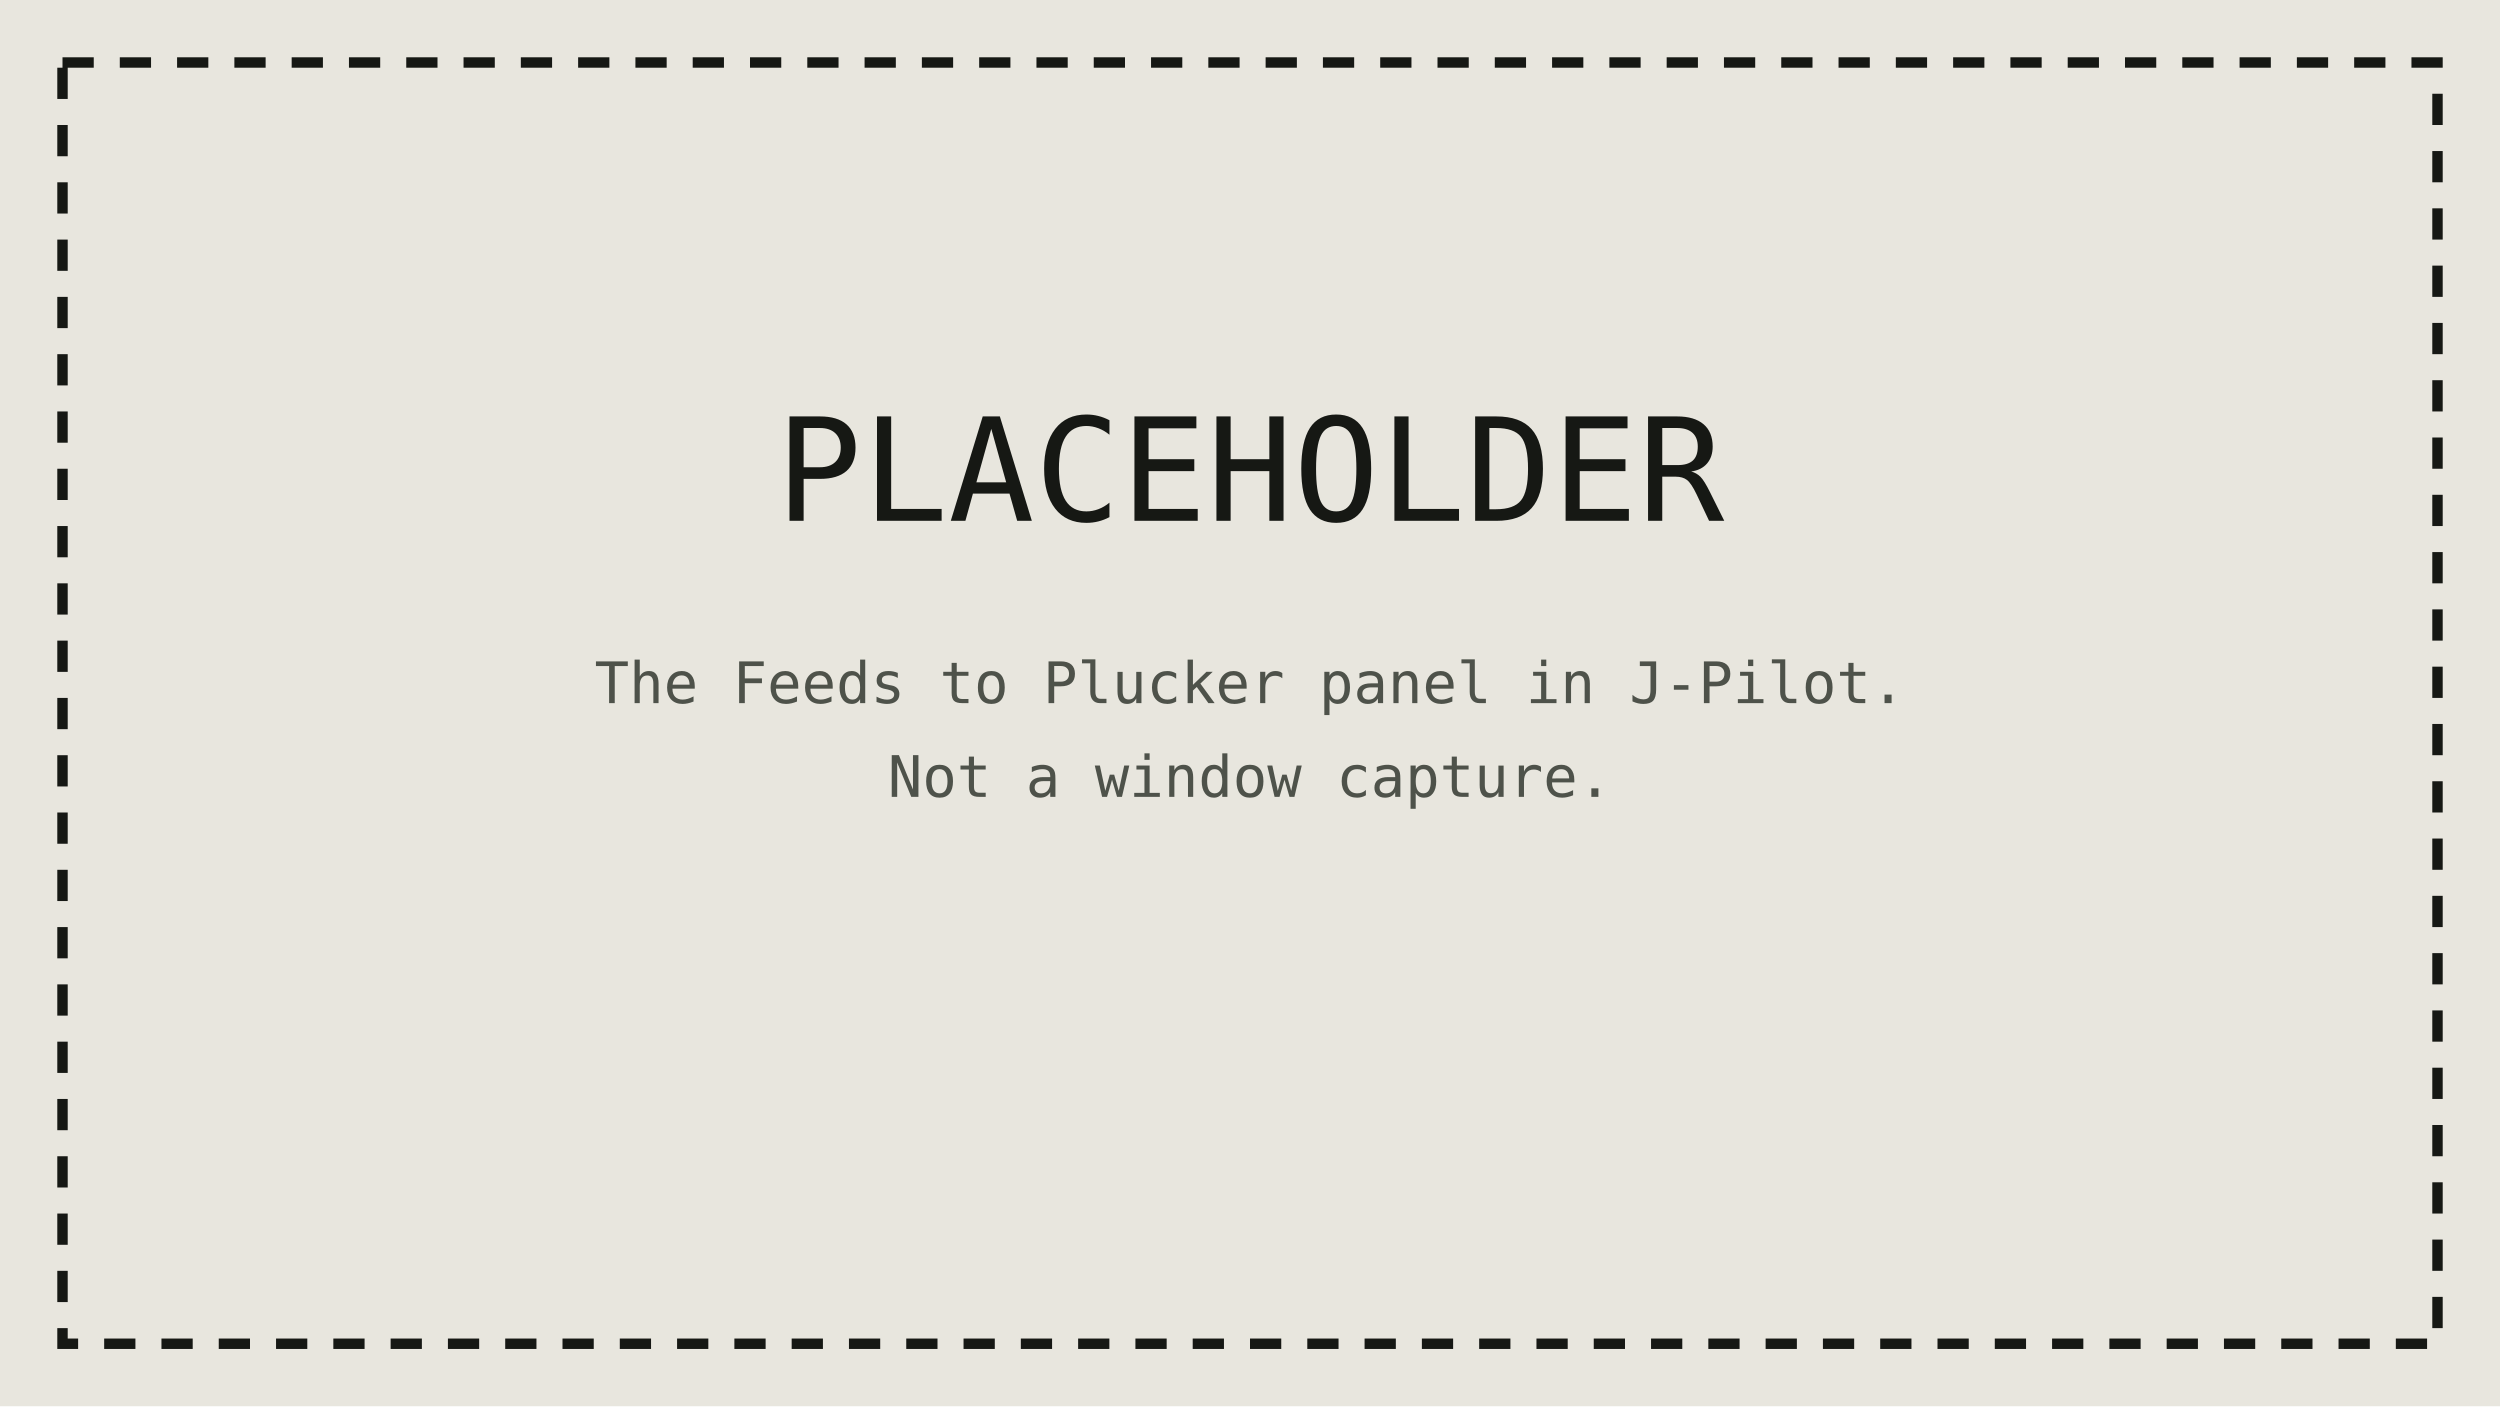
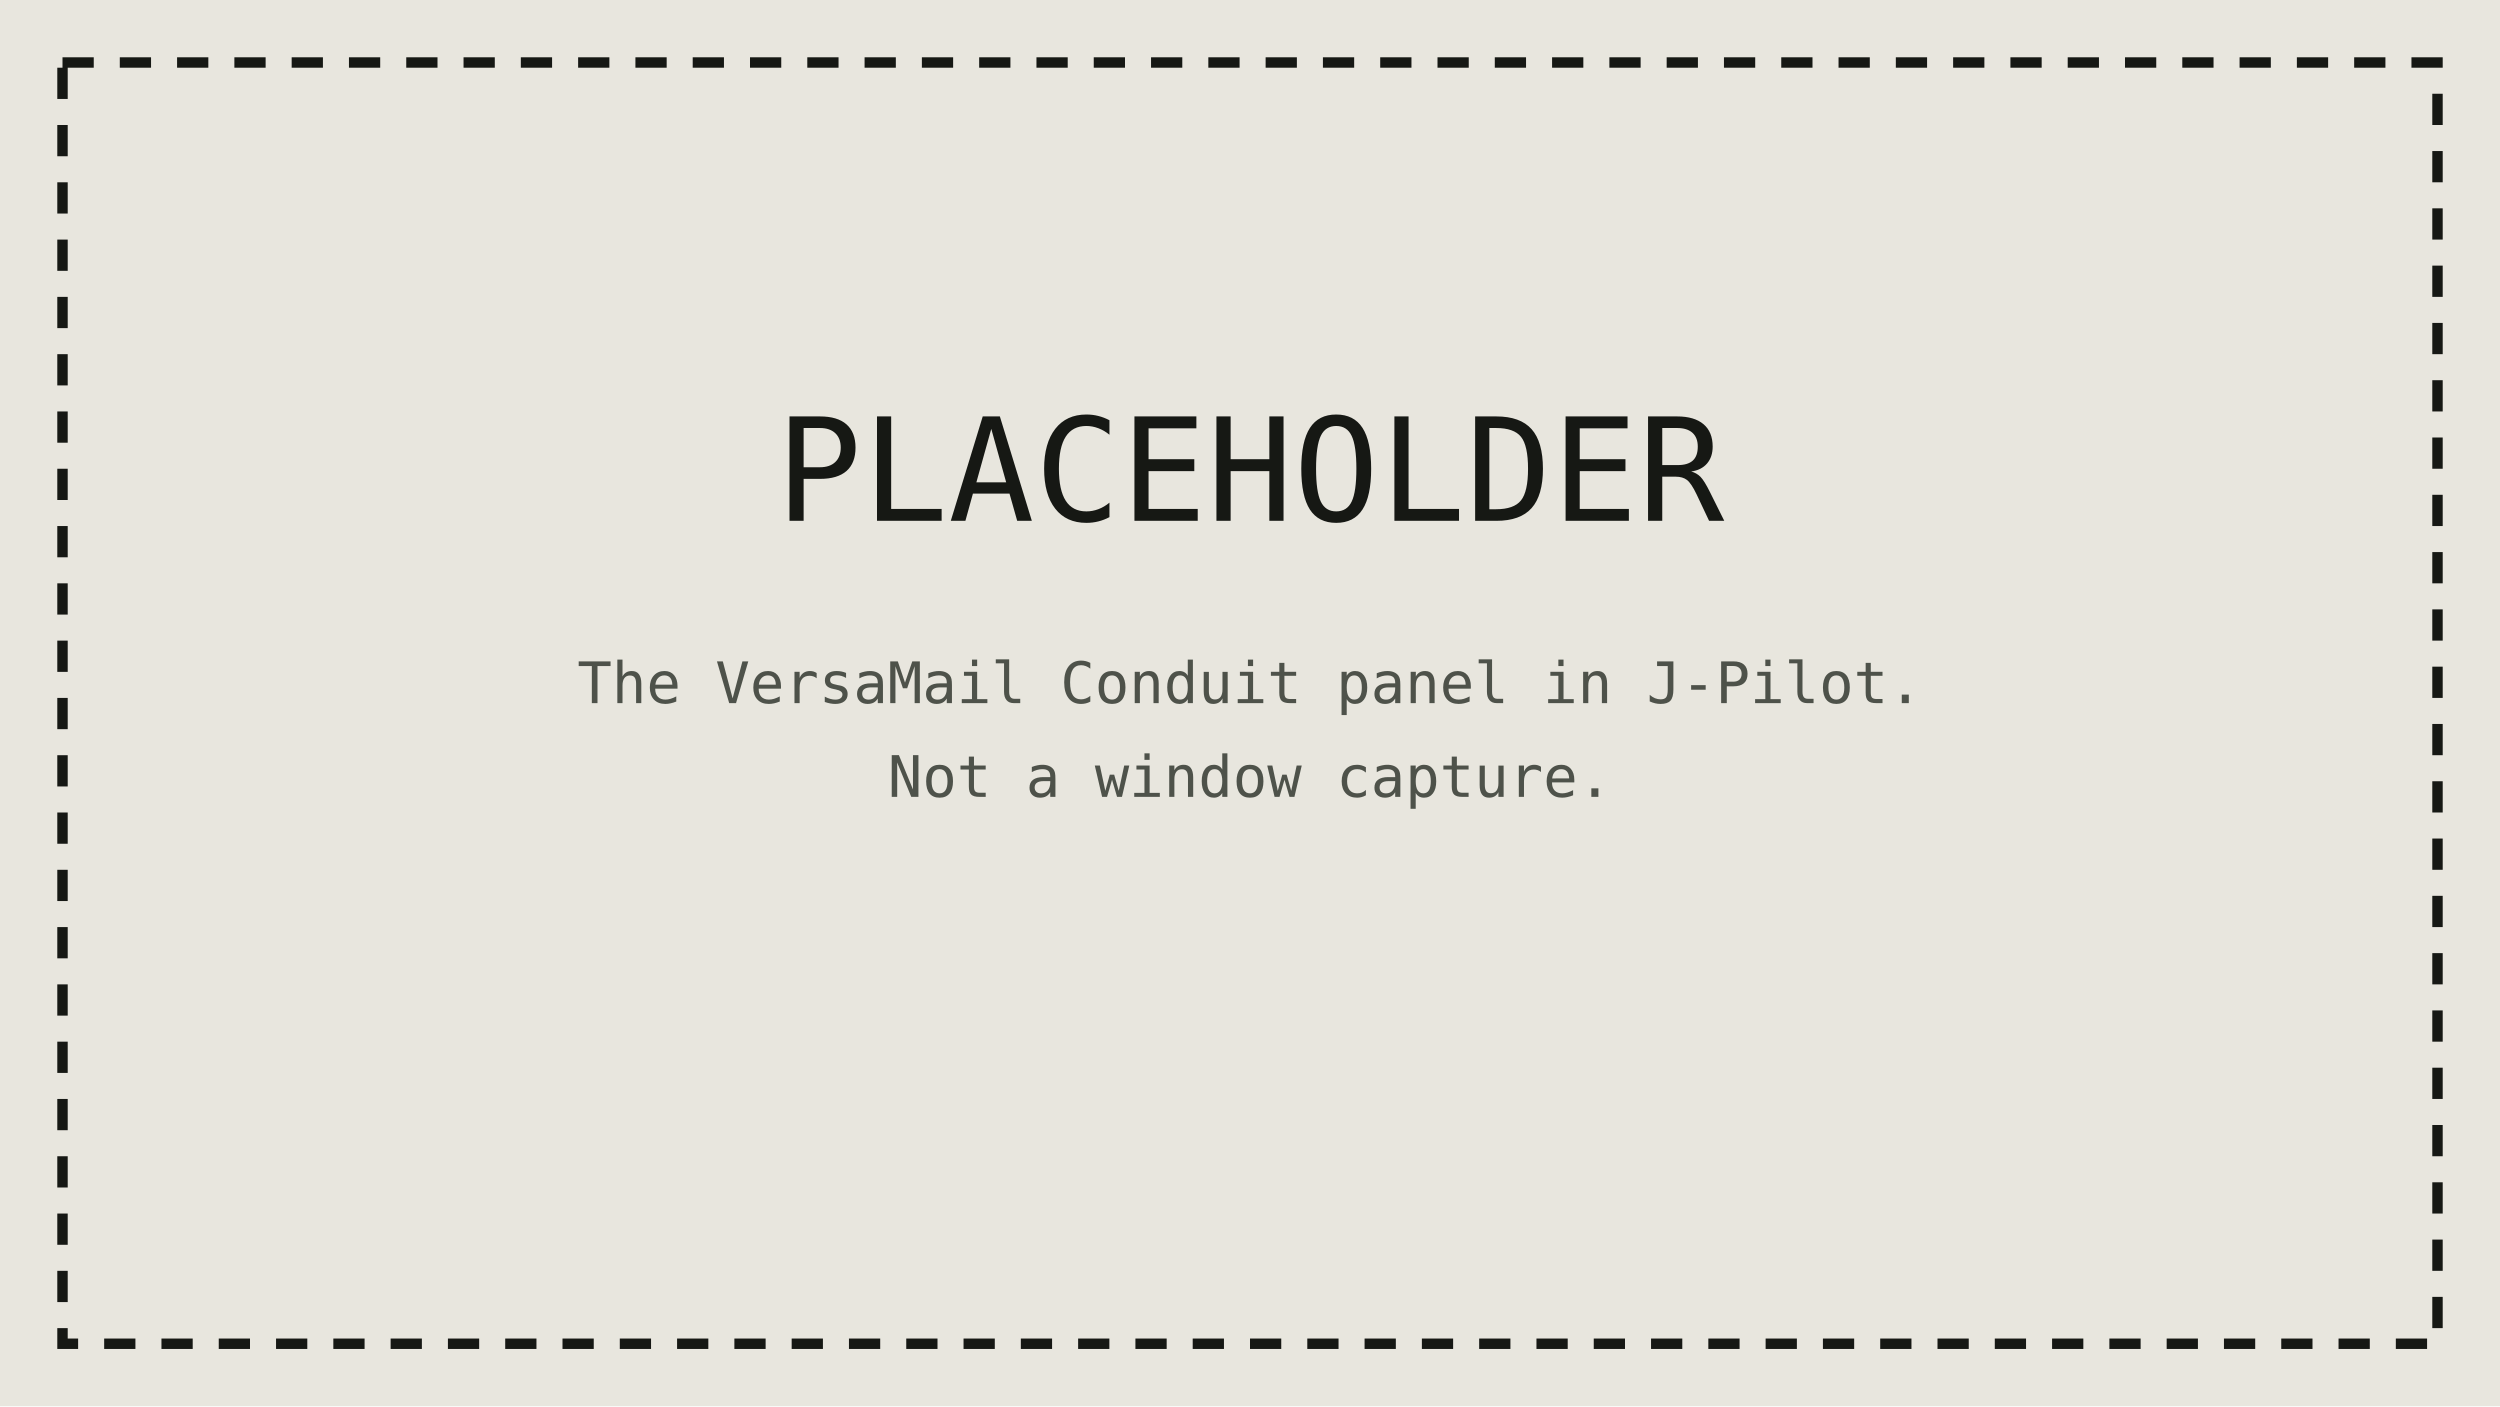
<svg xmlns="http://www.w3.org/2000/svg" width="960" height="540" viewBox="0 0 960 540" role="img">
  <rect x="0" y="0" width="960" height="540" fill="#E8E6DE" />
  <rect x="24" y="24" width="912" height="492" fill="none" stroke="#161814" stroke-width="4" stroke-dasharray="12 10" />
  <text id="edit-placeholder-label" x="480" y="200" fill="#161814" font-size="55" font-family="Departure Mono, monospace" text-anchor="middle">PLACEHOLDER</text>
-   <text id="edit-placeholder-0" x="480" y="270" fill="#4E524A" font-size="22" font-family="Departure Mono, monospace" text-anchor="middle">The Feeds to Plucker panel in J-Pilot.</text>
+   <text id="edit-placeholder-0" x="480" y="270" fill="#4E524A" font-size="22" font-family="Departure Mono, monospace" text-anchor="middle">The VersaMail Conduit panel in J-Pilot.</text>
  <text id="edit-placeholder-1" x="480" y="306" fill="#4E524A" font-size="22" font-family="Departure Mono, monospace" text-anchor="middle">Not a window capture.</text>
</svg>
